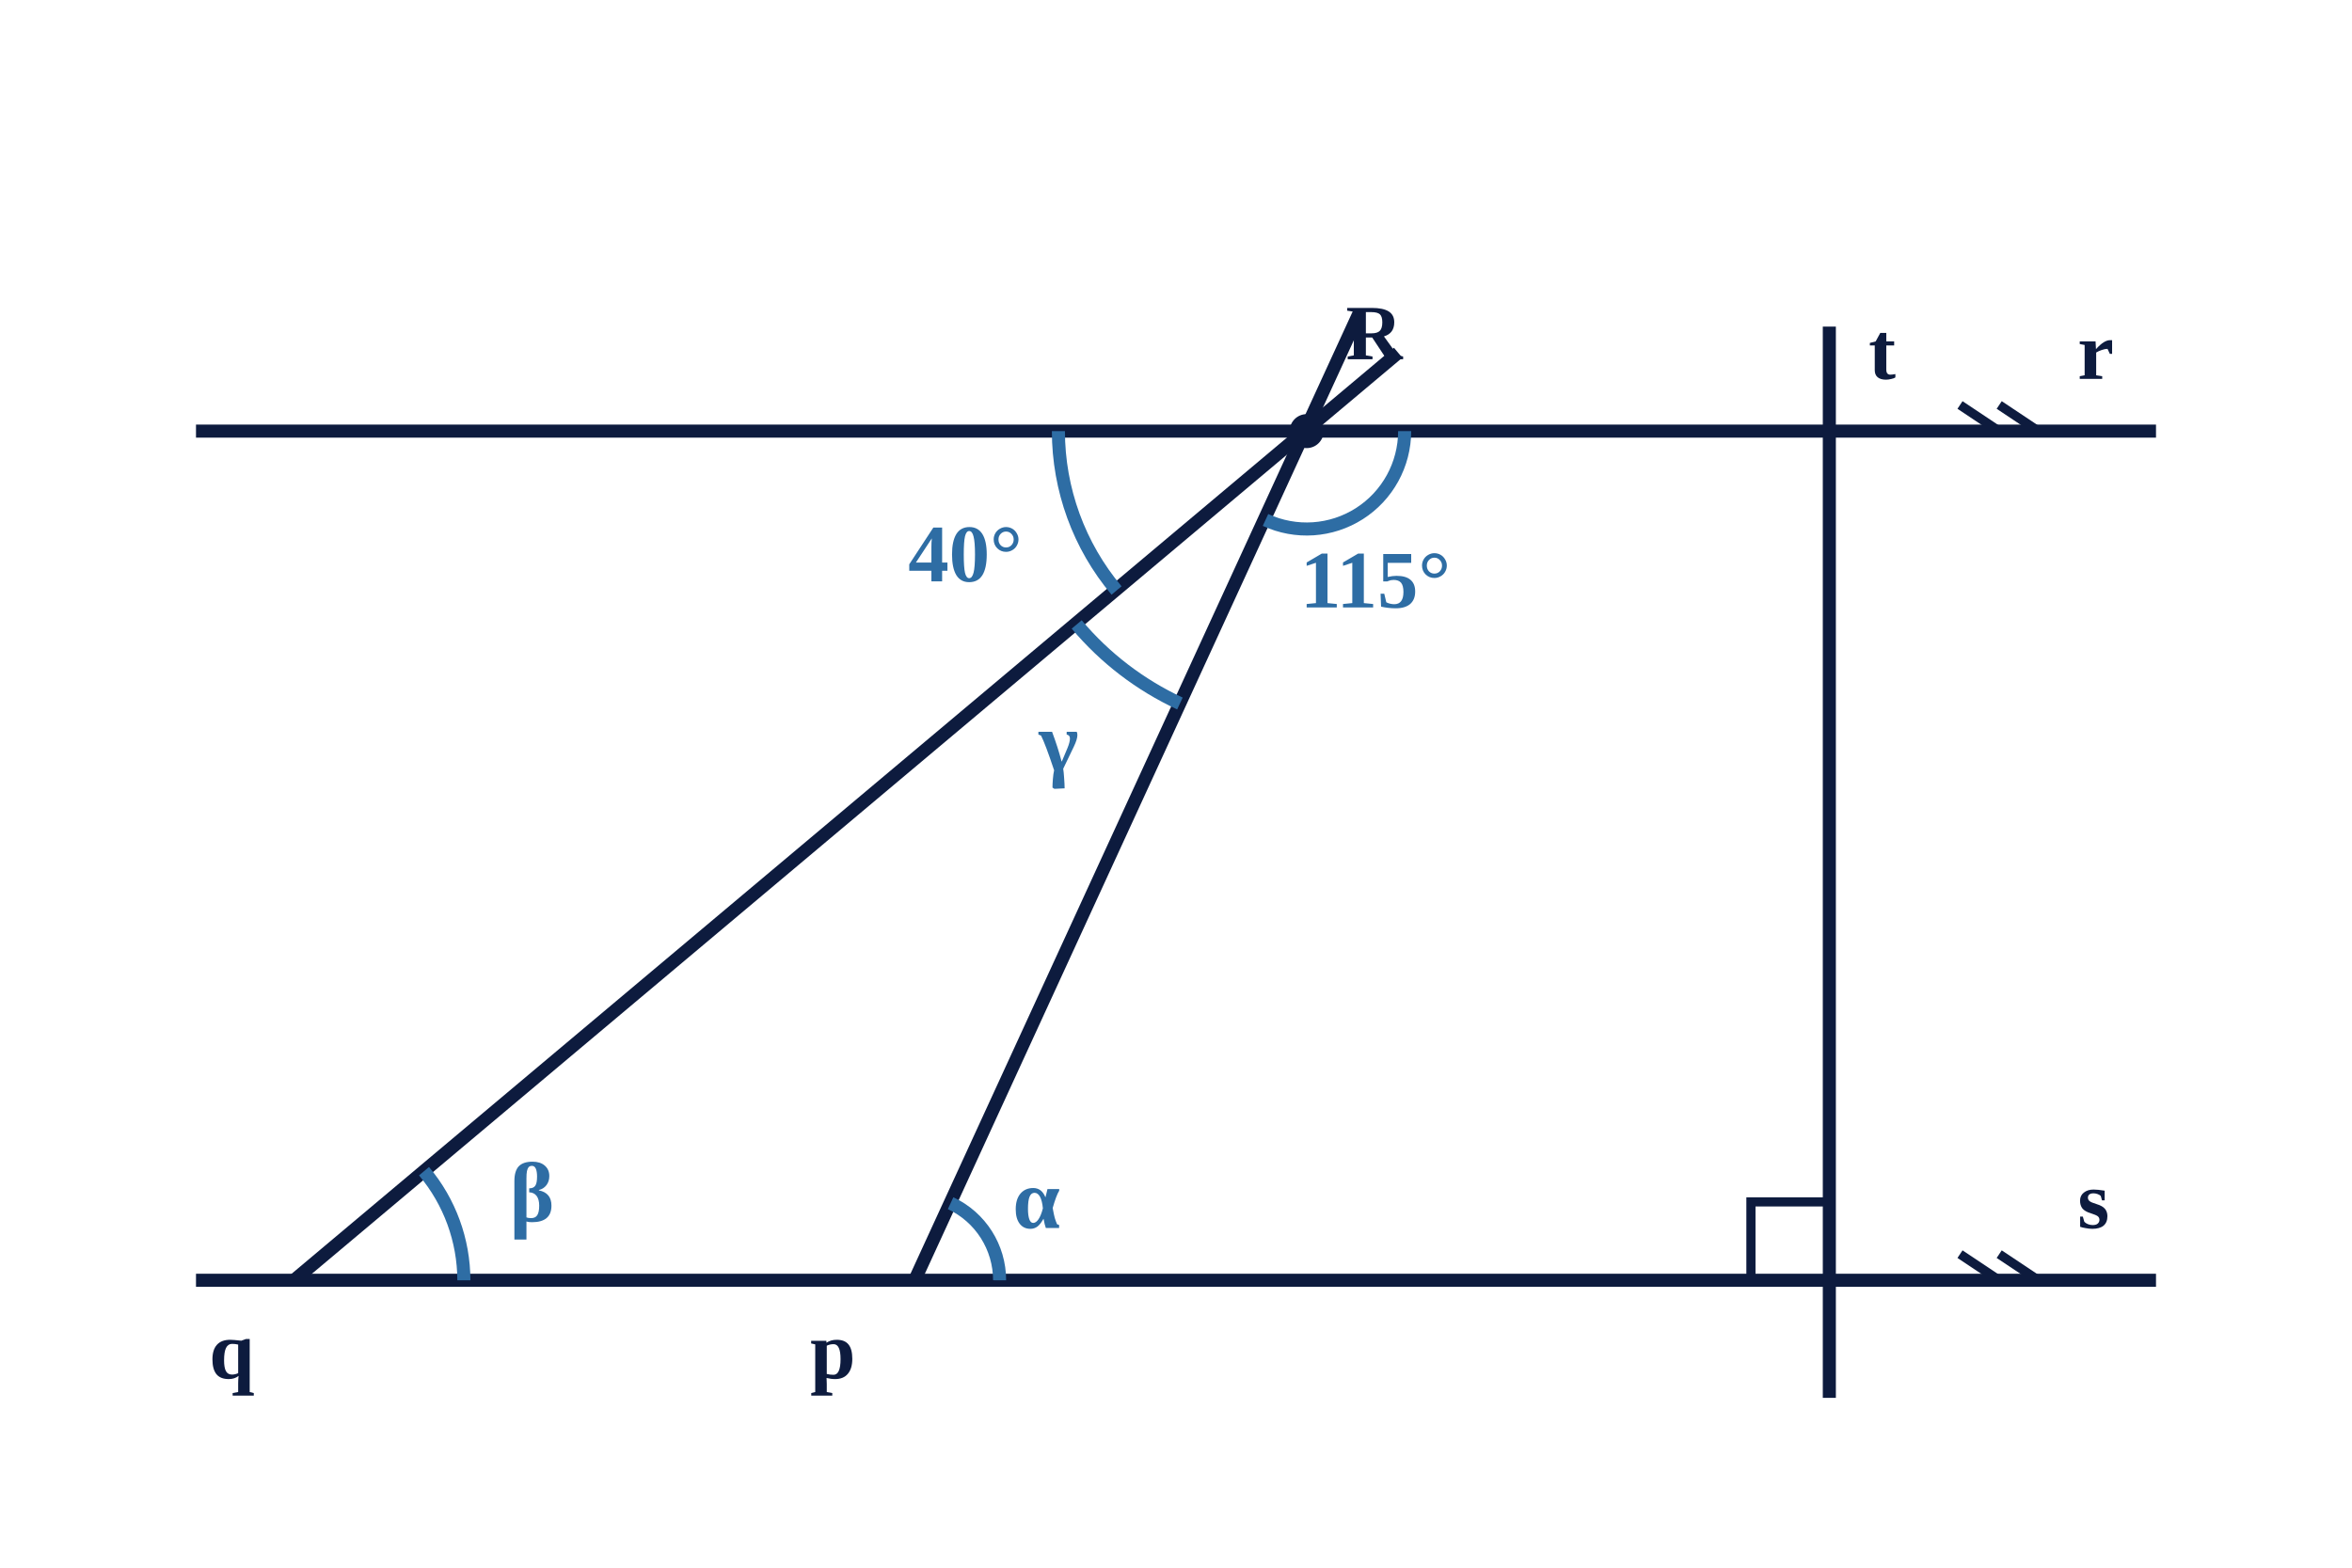
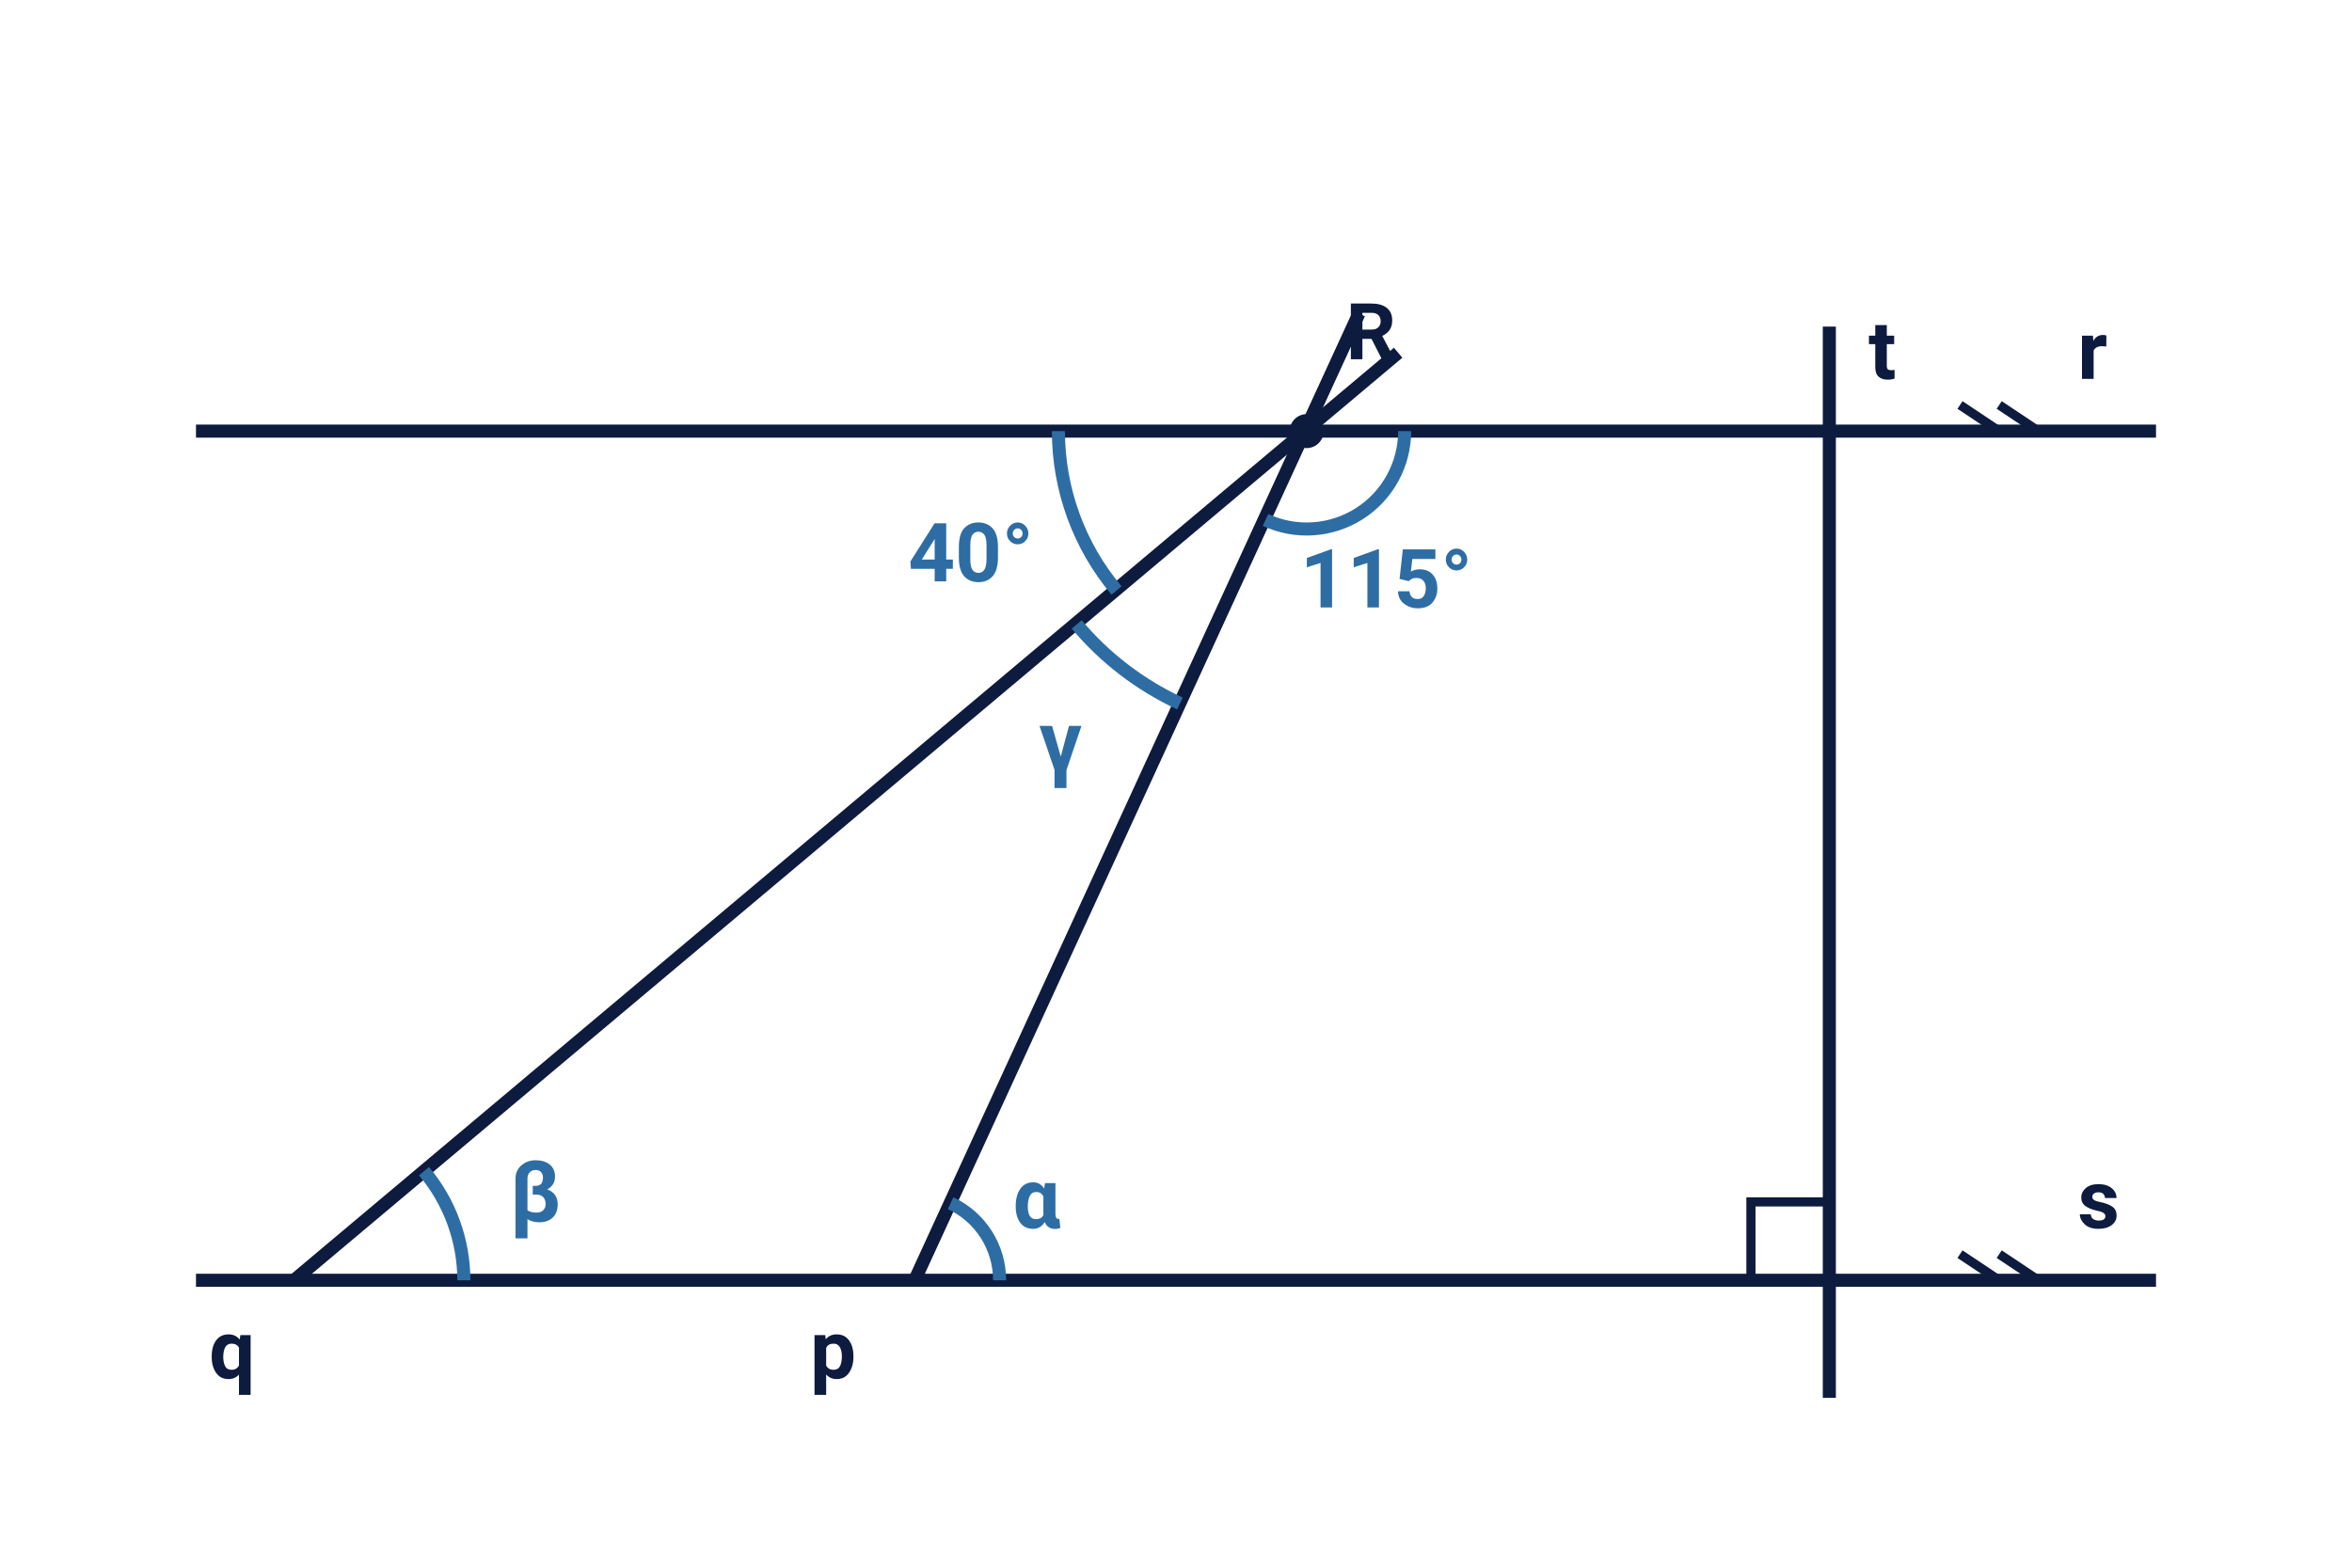
- <svg xmlns="http://www.w3.org/2000/svg" viewBox="0 0 360 240" width="360" height="240">
+ <svg xmlns="http://www.w3.org/2000/svg" viewBox="0 0 360 240" width="360" height="240" font-family="system-ui, -apple-system, 'Segoe UI', Roboto, Helvetica, Arial, sans-serif">
  <line x1="30" y1="66" x2="330" y2="66" stroke="#0D1B3E" stroke-width="2" />
  <line x1="30" y1="196" x2="330" y2="196" stroke="#0D1B3E" stroke-width="2" />
  <line x1="280" y1="50" x2="280" y2="214" stroke="#0D1B3E" stroke-width="2" />
  <line x1="208" y1="48" x2="140" y2="196" stroke="#0D1B3E" stroke-width="2" />
  <line x1="214" y1="54" x2="45" y2="196" stroke="#0D1B3E" stroke-width="2" />
  <path d="M300,62 l6,4 M306,62 l6,4" stroke="#0D1B3E" stroke-width="1.4" />
  <path d="M300,192 l6,4 M306,192 l6,4" stroke="#0D1B3E" stroke-width="1.4" />
  <path d="M268,196 L268,184 L280,184" fill="none" stroke="#0D1B3E" stroke-width="1.4" />
  <path d="M162.0,66.0 A38,38 0 0,0 170.9,90.4" fill="none" stroke="#2E6DA4" stroke-width="2" />
  <path d="M193.7,79.6 A15,15 0 0,0 215.0,66.0" fill="none" stroke="#2E6DA4" stroke-width="2" />
  <path d="M164.8,95.6 A46,46 0 0,0 180.6,107.7" fill="none" stroke="#2E6DA4" stroke-width="2" />
  <path d="M145.5,184.2 A13,13 0 0,1 153.0,196.0" fill="none" stroke="#2E6DA4" stroke-width="2" />
  <path d="M64.9,179.3 A26,26 0 0,1 71.0,196.0" fill="none" stroke="#2E6DA4" stroke-width="2" />
  <circle cx="200" cy="66" r="2.6" fill="#0D1B3E" />
  <text x="206" y="55" font-size="12" font-weight="700" fill="#0D1B3E">R</text>
  <text x="139" y="89" font-size="12.5" font-weight="700" fill="#2E6DA4">40°</text>
  <text x="199" y="93" font-size="12.5" font-weight="700" fill="#2E6DA4">115°</text>
  <text x="159" y="118" font-size="13" font-weight="700" fill="#2E6DA4">γ</text>
  <text x="155" y="188" font-size="13" font-weight="700" fill="#2E6DA4">α</text>
  <text x="78" y="187" font-size="13" font-weight="700" fill="#2E6DA4">β</text>
  <text x="318" y="58" font-size="12.5" font-weight="700" fill="#0D1B3E">r</text>
  <text x="318" y="188" font-size="12.5" font-weight="700" fill="#0D1B3E">s</text>
  <text x="286" y="58" font-size="12.5" font-weight="700" fill="#0D1B3E">t</text>
  <text x="124" y="211" font-size="12.5" font-weight="700" fill="#0D1B3E">p</text>
  <text x="32" y="211" font-size="12.5" font-weight="700" fill="#0D1B3E">q</text>
</svg>
